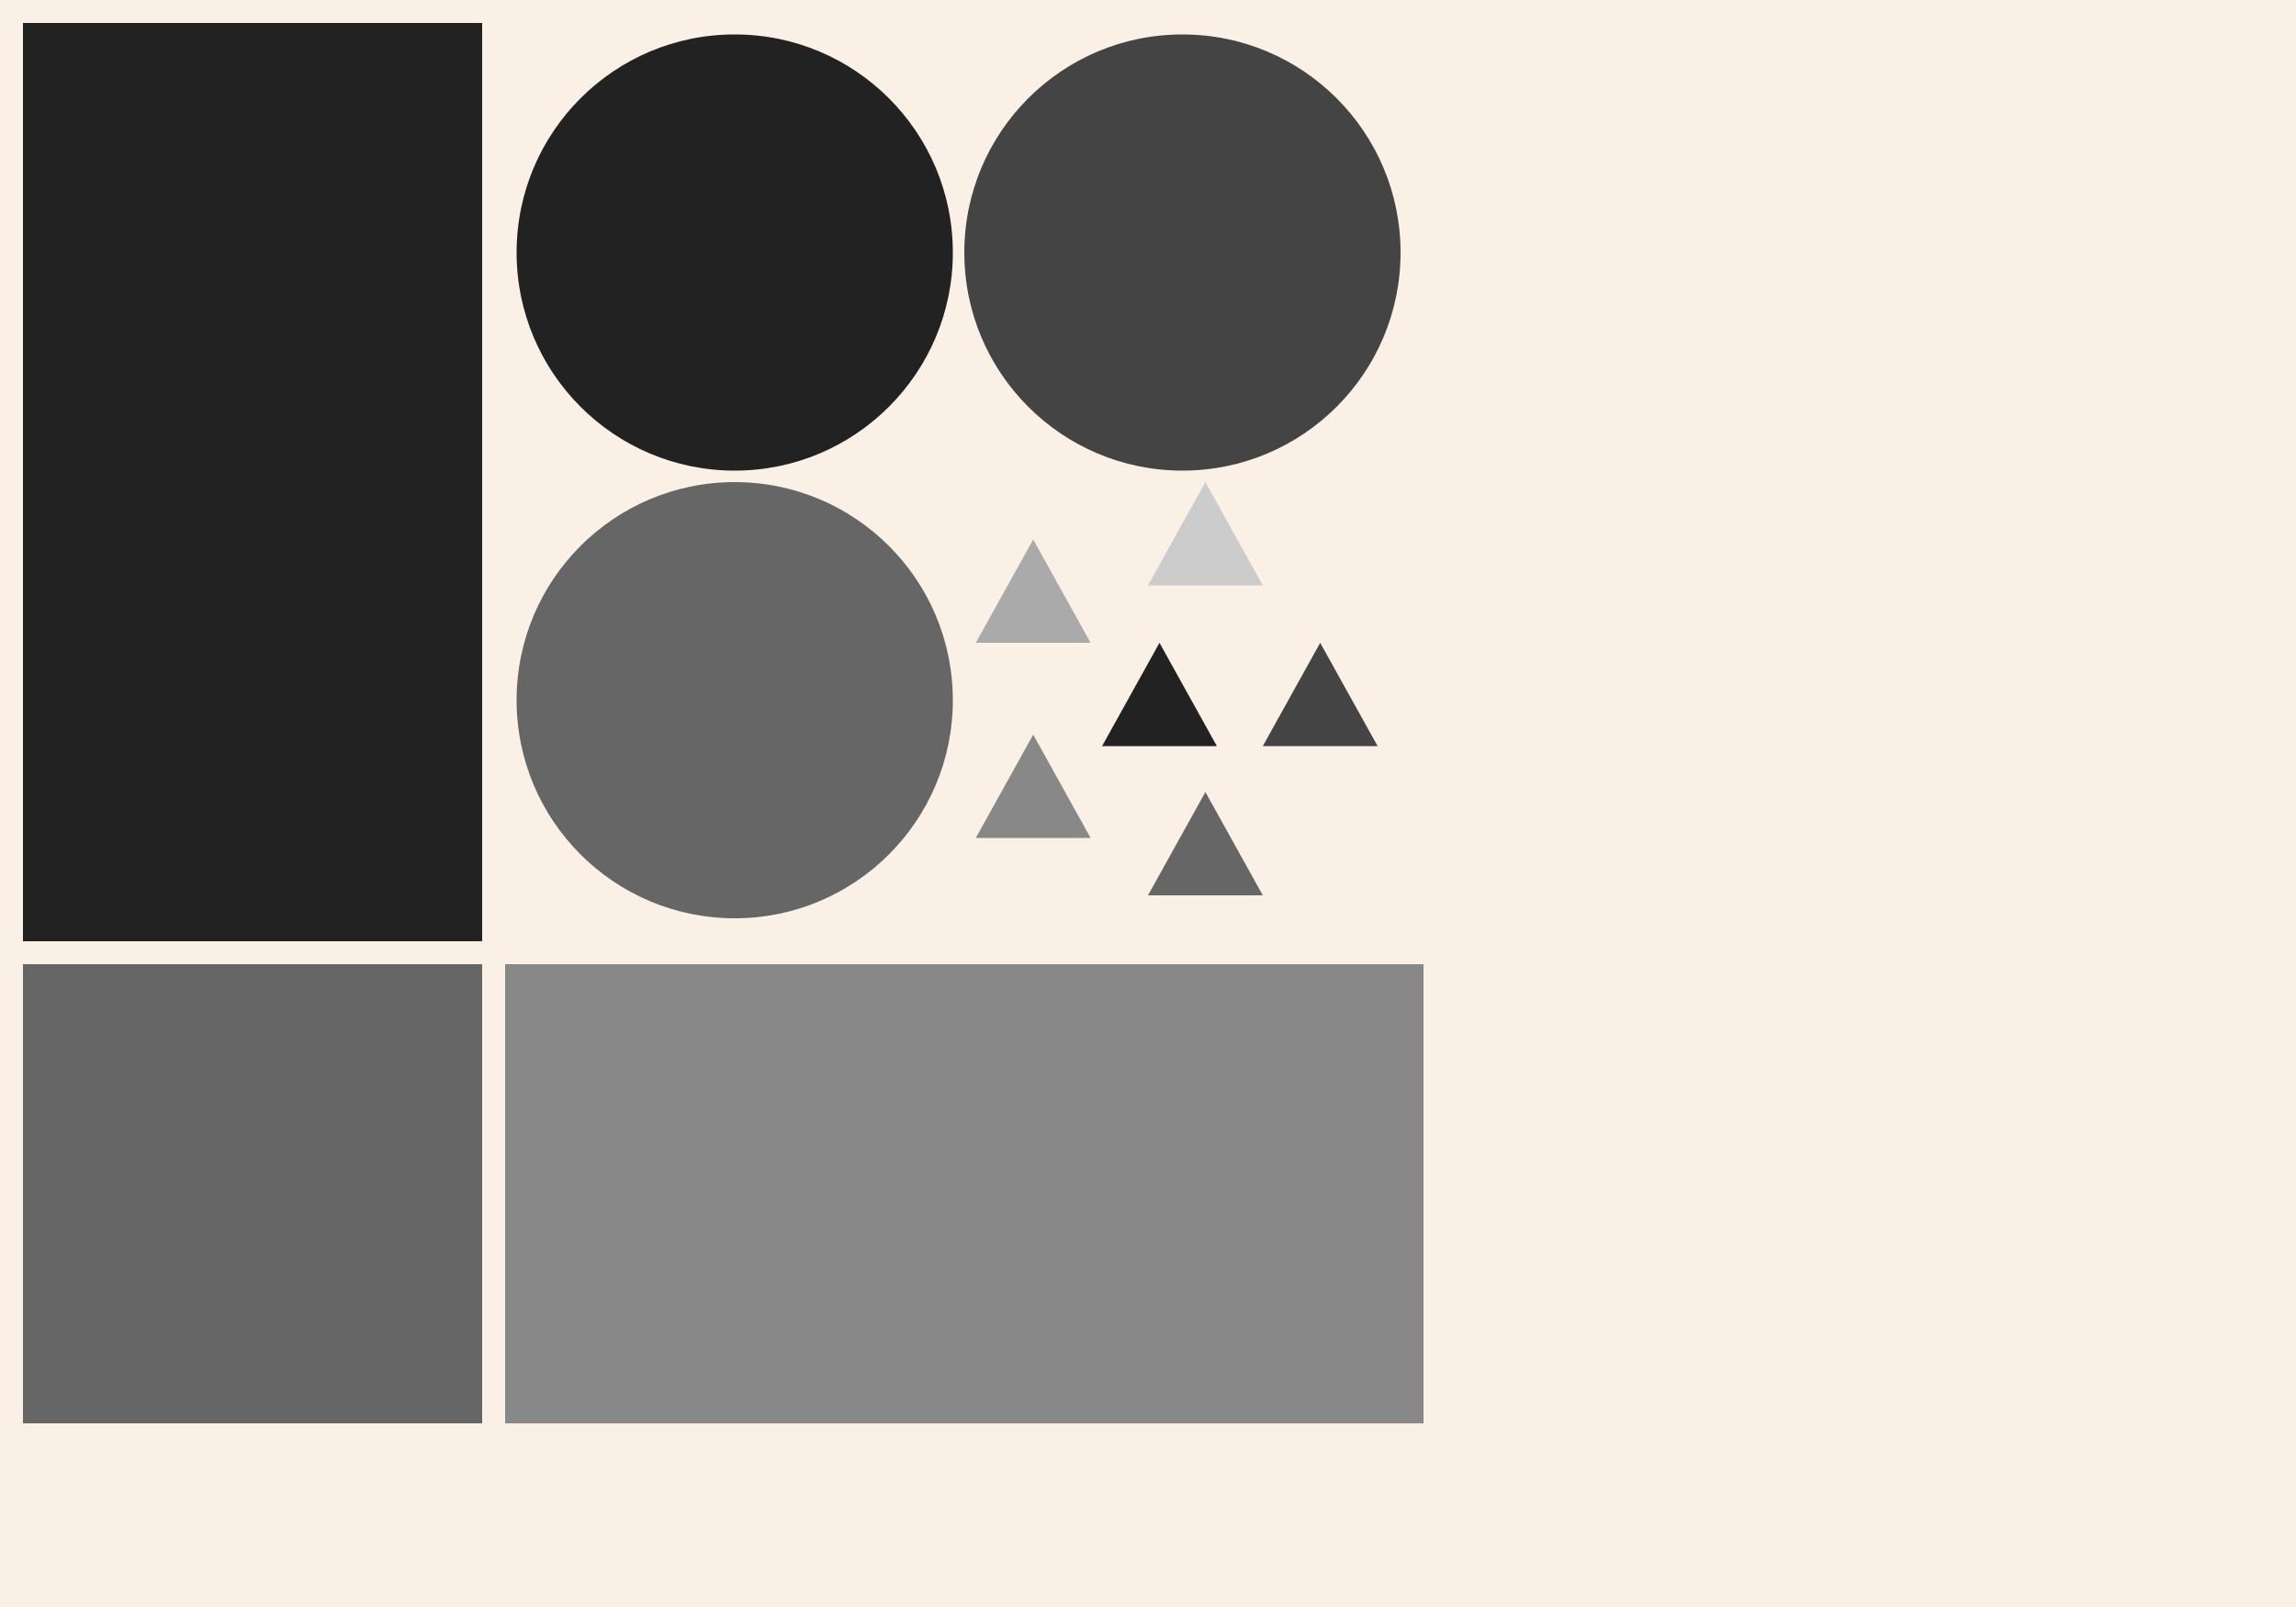
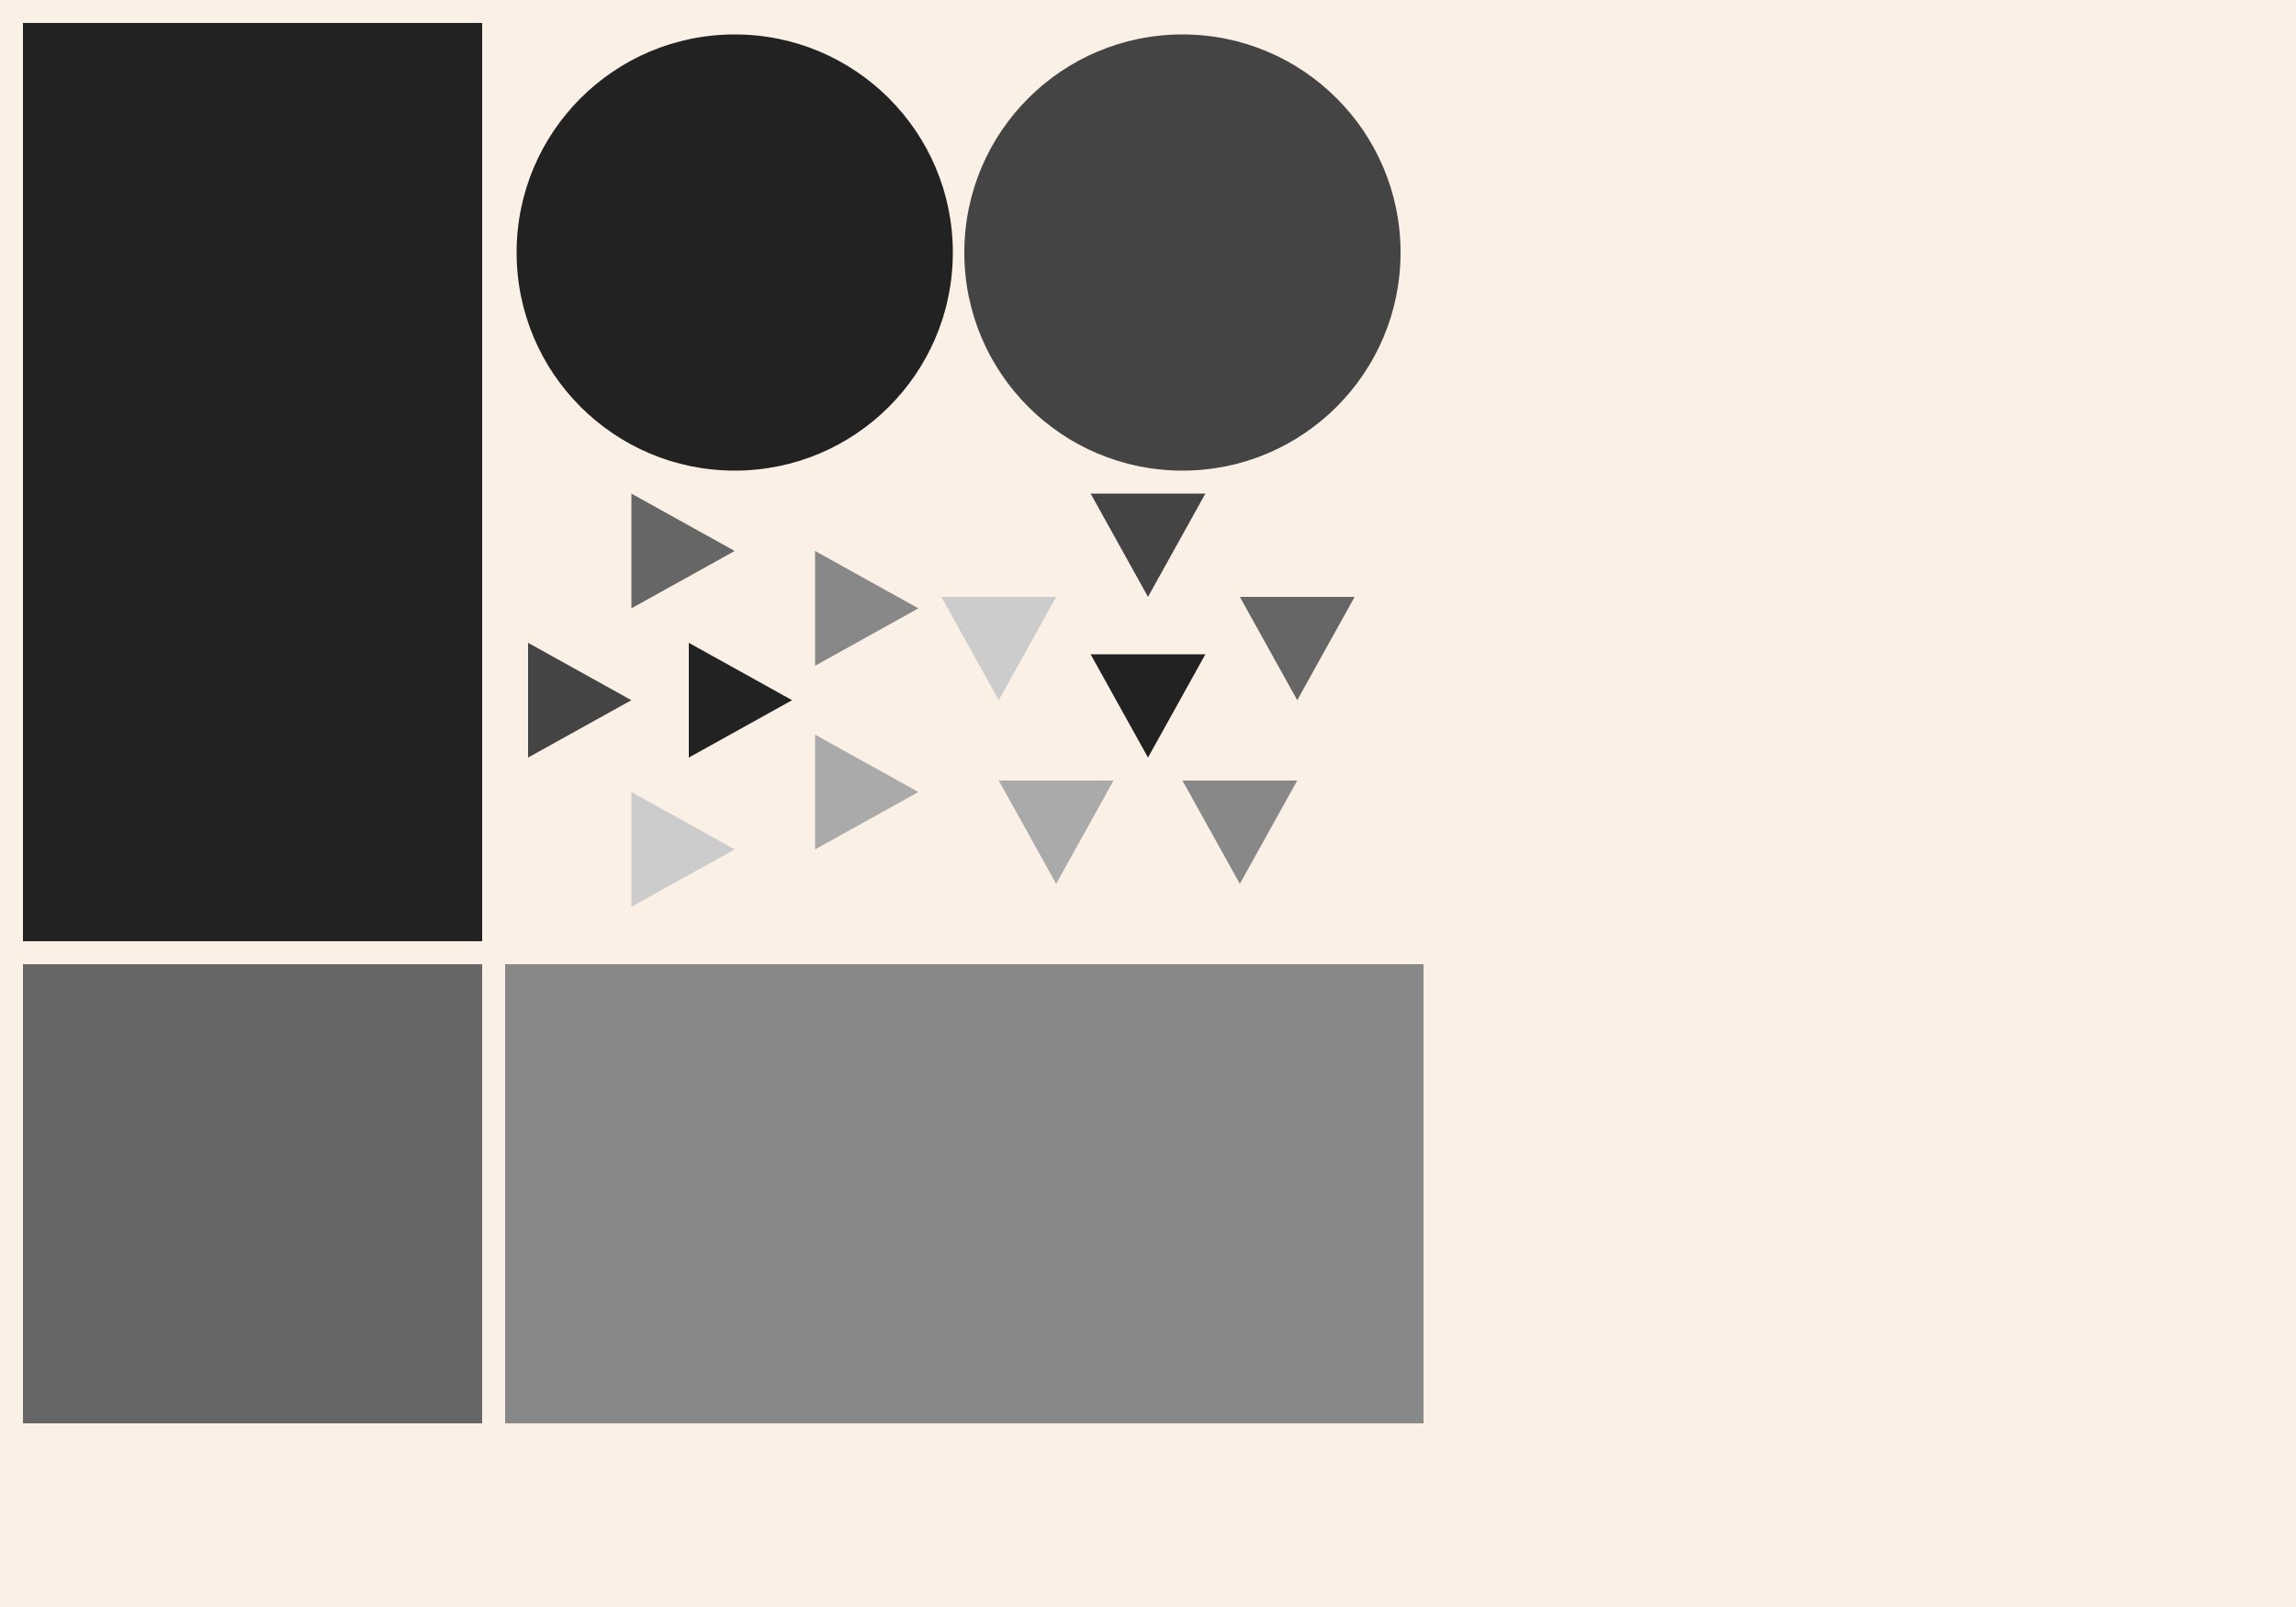
- <svg xmlns="http://www.w3.org/2000/svg" xmlns:ns1="http://www.nrvr.com/2012/adj" width="200" height="140">
+ <svg xmlns="http://www.w3.org/2000/svg" xmlns:ns1="http://www.nrvr.com/2012/adj" xmlns:xlink="http://www.w3.org/1999/xlink" width="200" height="140">
  <rect width="200" height="140" fill="linen" />
  <g ns1:command="horizontalList" ns1:gap="2" ns1:itemsH2V="1">
    <rect width="40" height="80" fill="#222" transform="translate(2,2)" />
    <g transform="translate(44,2)">
-       <ns1:include href="adj-ex-080-include-to-include.svg" />
+       <ns1:include xlink:href="subdir-080/adj-ex-080-include-to-include.svg" />
      <g ns1:command="horizontalList" ns1:gap="1" ns1:itemsH2V="1">
        <circle r="19" fill="#222" transform="translate(20,20)" />
        <circle r="19" fill="#444" transform="translate(59,20)" />
-         <circle r="19" fill="#666" transform="translate(20,59)" />
-         <g ns1:command="include" ns1:href="adj-ex-080-include-to-include-2.svg" transform="translate(40,40)">
+         <g ns1:command="include" xlink:href="subdir-080/adj-ex-080-include-to-include-2.svg" transform="translate(1,40)">
          <ns1:variable name="dummy" value="5" />
-           <g ns1:command="circularList" ns1:gap="0">
-             <path d="M0,0 l10,0 -5,-9 z" fill="#222" transform="translate(12,23)" />
-             <path d="M0,0 l10,0 -5,-9 z" fill="#444" transform="translate(26,23)" />
-             <path d="M0,0 l10,0 -5,-9 z" fill="#666" transform="translate(16,36)" />
-             <path d="M0,0 l10,0 -5,-9 z" fill="#888" transform="translate(1,31)" />
-             <path d="M0,0 l10,0 -5,-9 z" fill="#aaa" transform="translate(1,14)" />
-             <path d="M0,0 l10,0 -5,-9 z" fill="#ccc" transform="translate(16,9)" />
+           <g ns1:command="circularList" ns1:gap="0" ns1:fromAngle="180">
+             <path d="M0,0 l0,10 9,-5 z" fill="#222" transform="translate(15,14)" />
+             <path d="M0,0 l0,10 9,-5 z" fill="#444" transform="translate(1,14)" />
+             <path d="M0,0 l0,10 9,-5 z" fill="#666" transform="translate(10,1)" />
+             <path d="M0,0 l0,10 9,-5 z" fill="#888" transform="translate(26,6)" />
+             <path d="M0,0 l0,10 9,-5 z" fill="#aaa" transform="translate(26,22)" />
+             <path d="M0,0 l0,10 9,-5 z" fill="#ccc" transform="translate(10,27)" />
+           </g>
+         </g>
+         <g ns1:command="include" xlink:href="subdir-080/subdir-080-b/adj-ex-080-include-to-include-3.svg" transform="translate(37,40)">
+           <ns1:variable name="dummy" value="5" />
+           <g ns1:command="circularList" ns1:gap="0" ns1:fromAngle="270">
+             <path d="M0,0 l10,0 -5,9 z" fill="#222" transform="translate(14,15)" />
+             <path d="M0,0 l10,0 -5,9 z" fill="#444" transform="translate(14,1)" />
+             <path d="M0,0 l10,0 -5,9 z" fill="#666" transform="translate(27,10)" />
+             <path d="M0,0 l10,0 -5,9 z" fill="#888" transform="translate(22,26)" />
+             <path d="M0,0 l10,0 -5,9 z" fill="#aaa" transform="translate(6,26)" />
+             <path d="M0,0 l10,0 -5,9 z" fill="#ccc" transform="translate(1,10)" />
          </g>
        </g>
      </g>
    </g>
    <rect width="40" height="40" fill="#666" transform="translate(2,84)" />
    <rect width="80" height="40" fill="#888" transform="translate(44,84)" />
  </g>
</svg>
